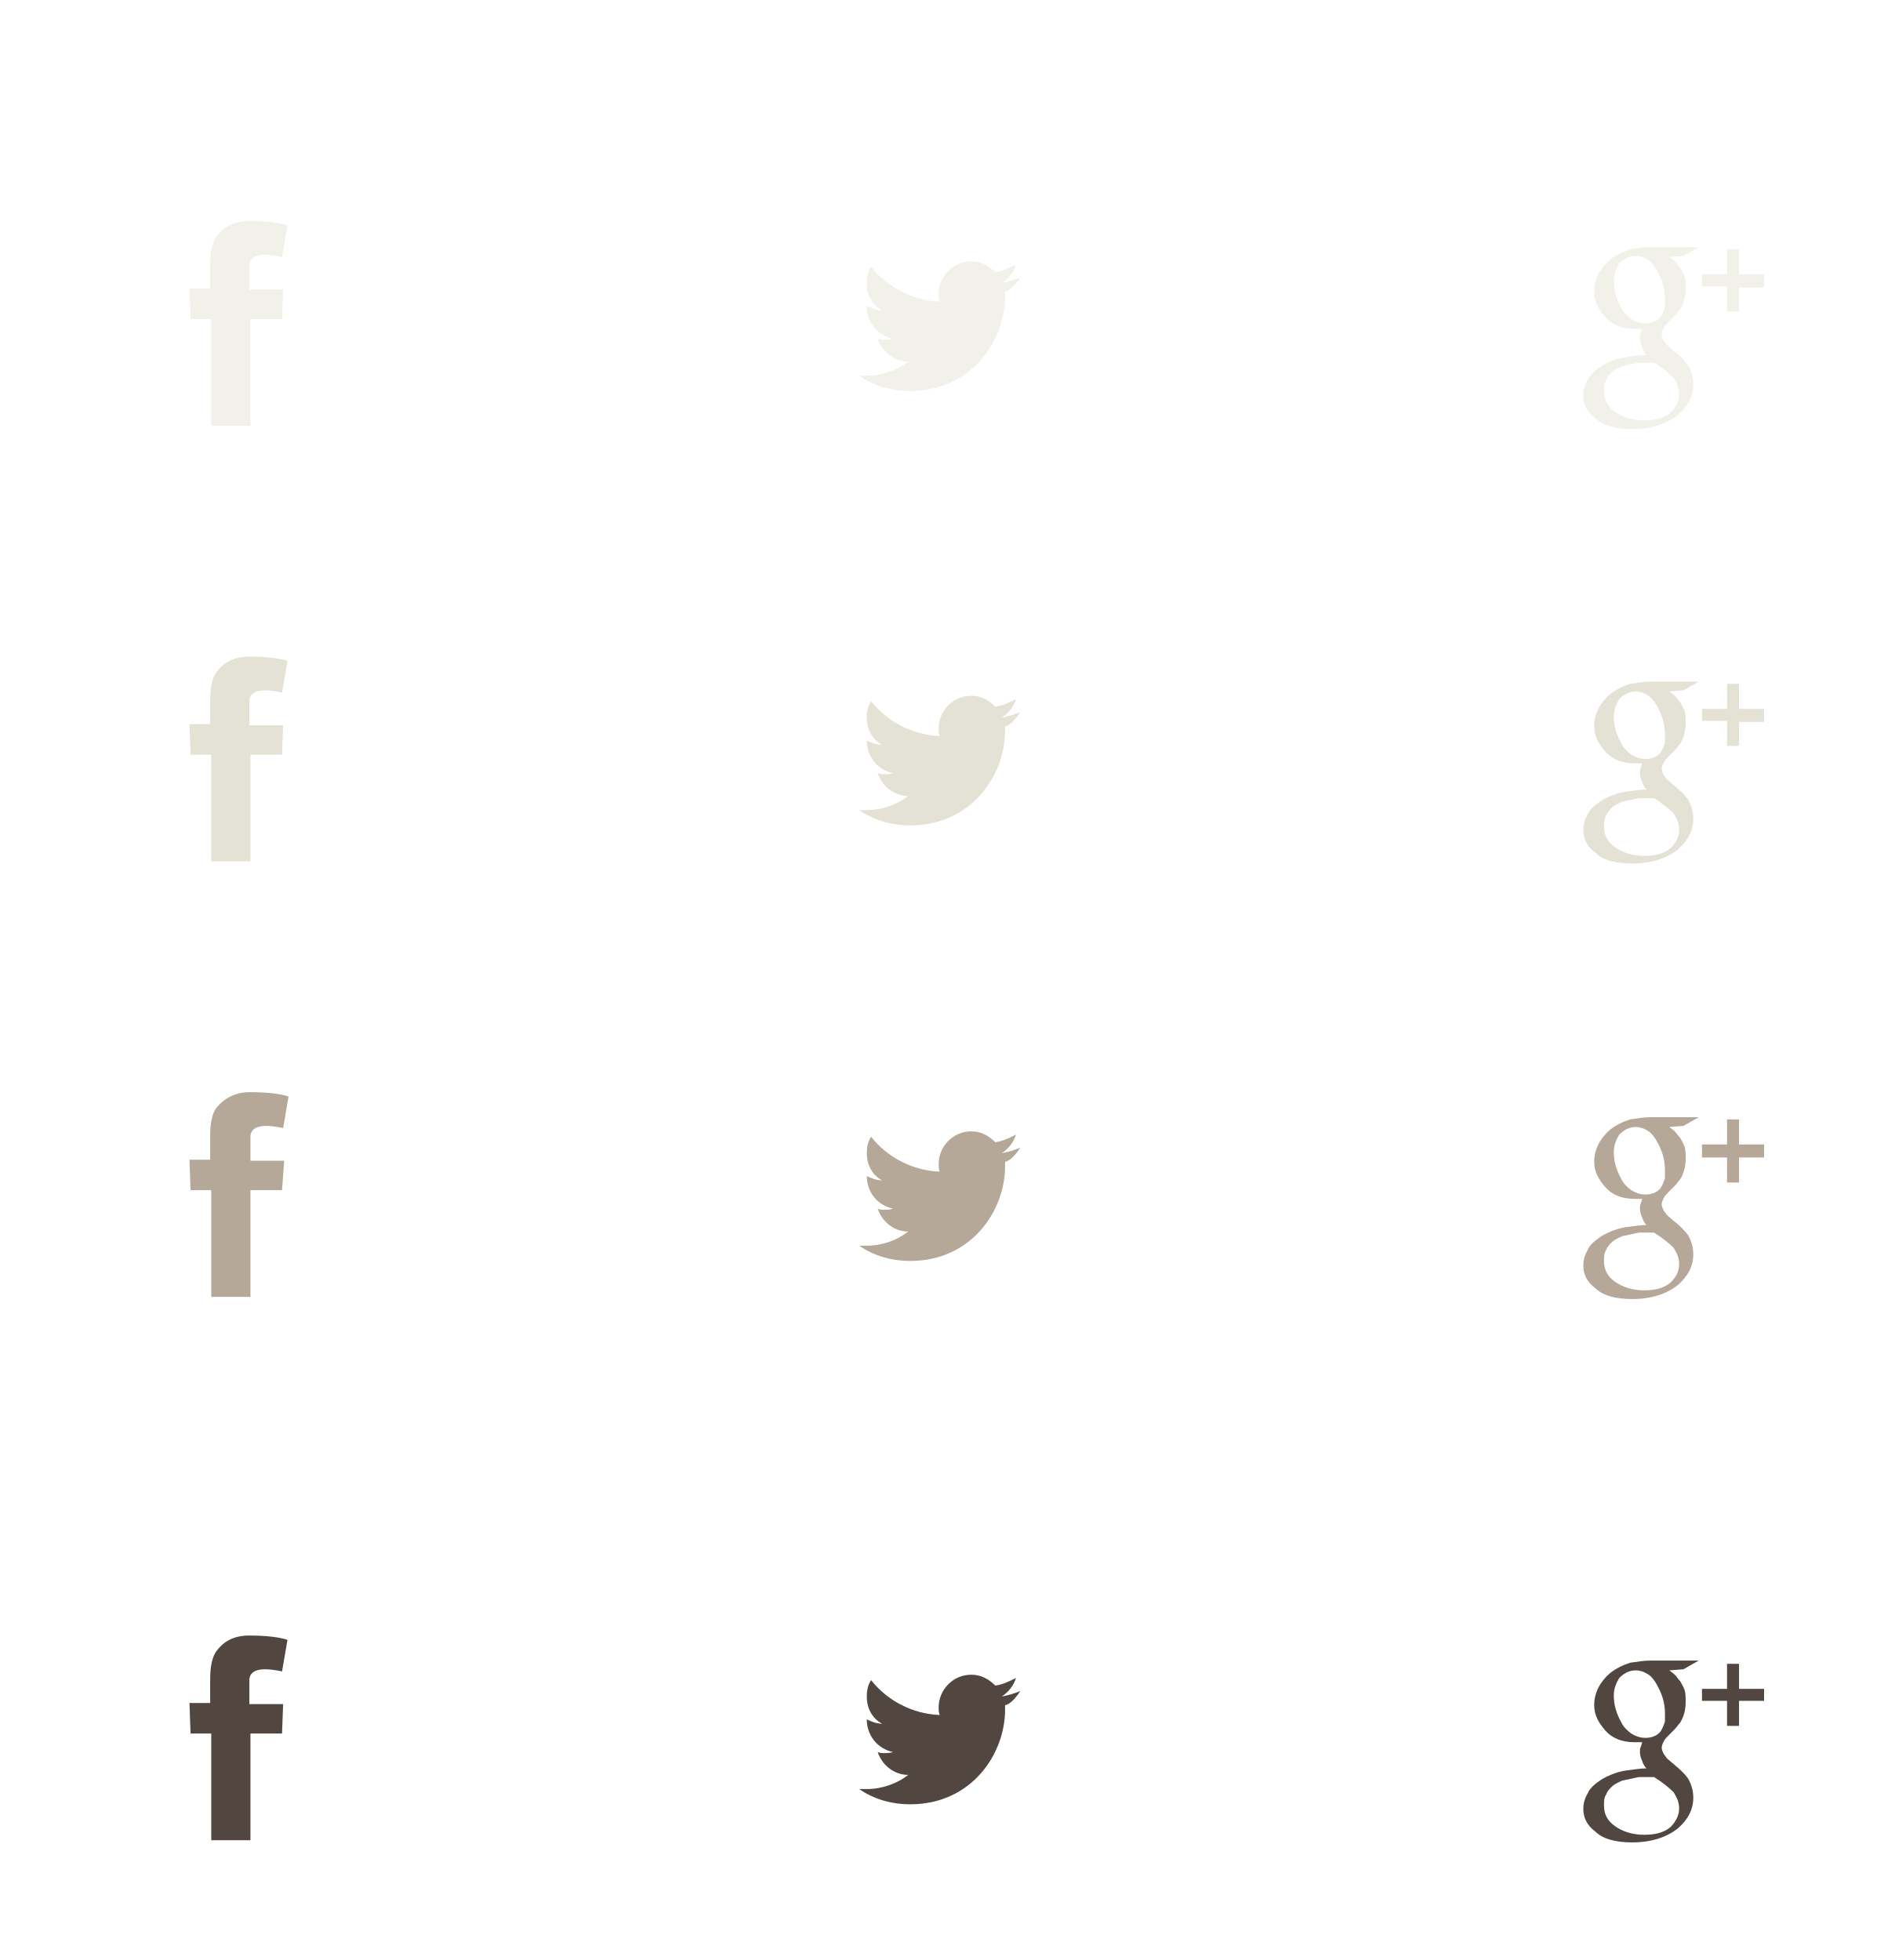
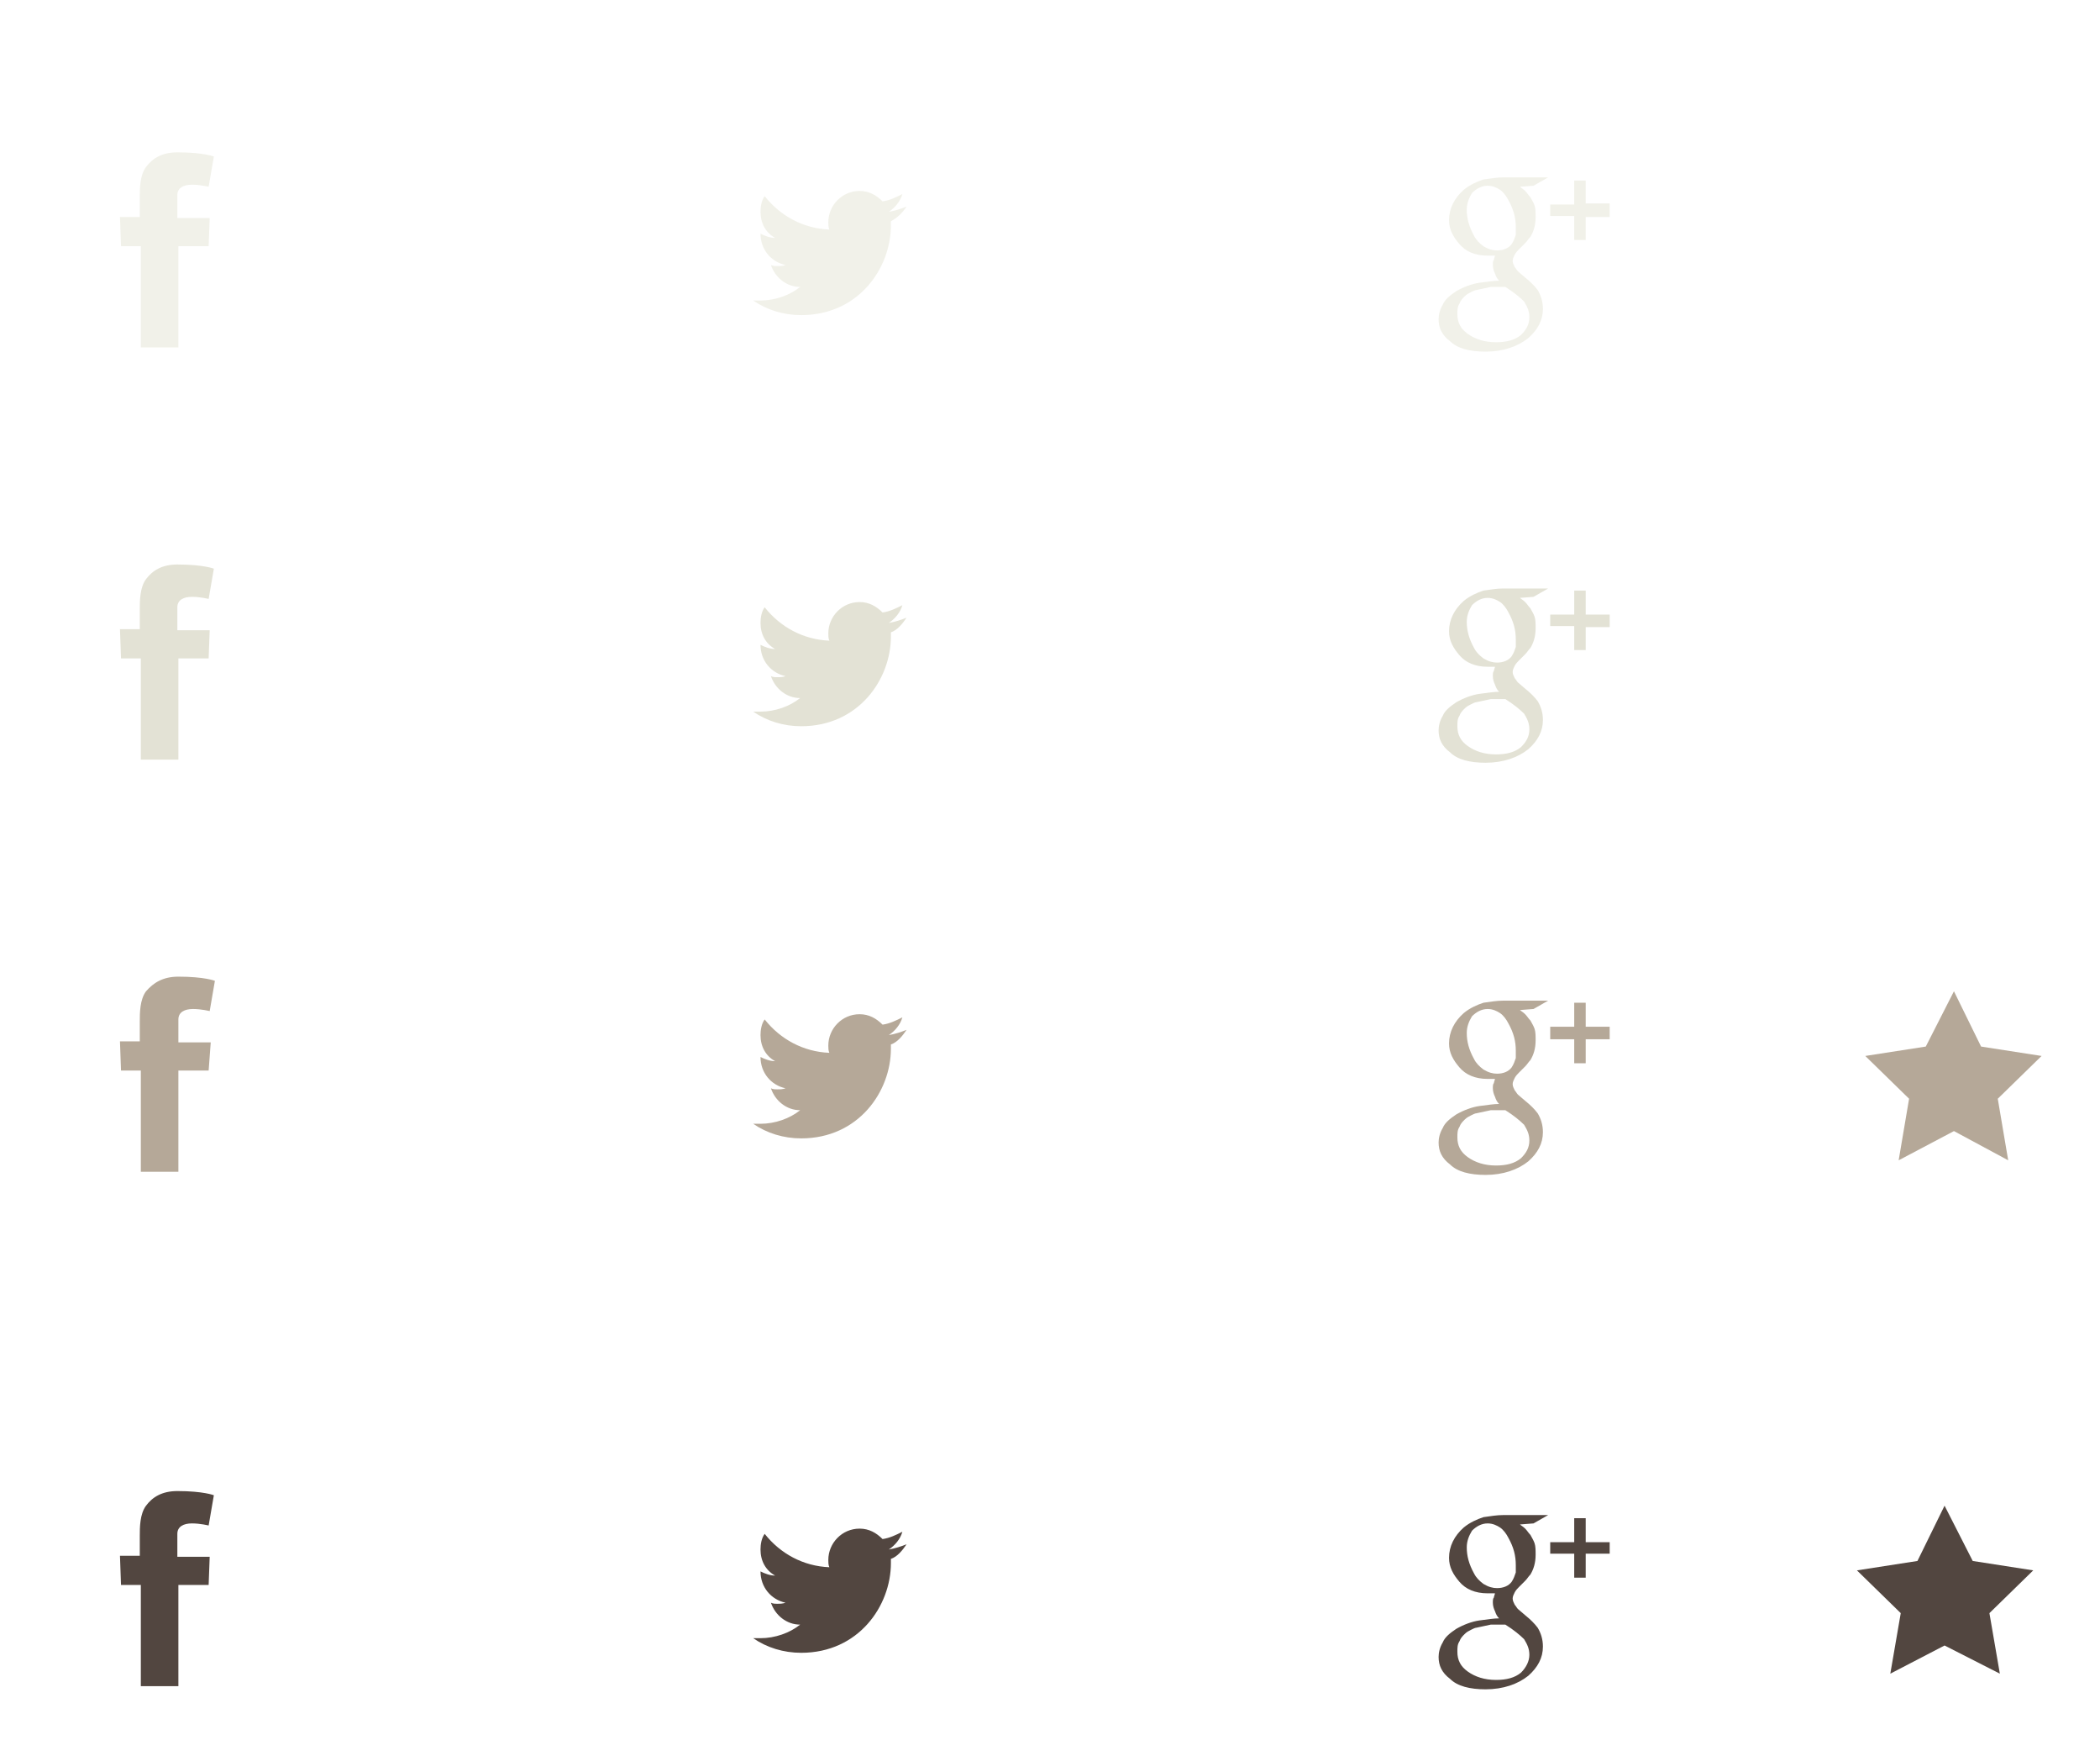
- <svg xmlns="http://www.w3.org/2000/svg" version="1.1" id="Layer_1" x="0px" y="0px" viewBox="144 401 174 180" enable-background="new 144 401 174 180" xml:space="preserve">
+ <svg xmlns="http://www.w3.org/2000/svg" version="1.1" id="Layer_1" x="0px" y="0px" viewBox="162 670.7 201.3 168.7" enable-background="new 162 670.7 201.3 168.7" xml:space="preserve">
  <g>
-     <path fill="#B5A898" d="M237.7,506.4c-0.5,0.2-1.1,0.4-1.7,0.5c0.6-0.4,1.1-1,1.3-1.7c-0.6,0.3-1.2,0.6-1.9,0.7   c-0.6-0.6-1.3-1-2.2-1c-1.7,0-3,1.4-3,3c0,0.2,0,0.5,0.1,0.7c-2.5-0.1-4.8-1.3-6.3-3.2c-0.3,0.4-0.4,1-0.4,1.5c0,1.1,0.5,2,1.4,2.5   c-0.5,0-1-0.2-1.4-0.4l0,0c0,1.5,1,2.7,2.4,3c-0.3,0.1-0.5,0.1-0.8,0.1c-0.2,0-0.4,0-0.6-0.1c0.4,1.2,1.5,2.1,2.8,2.1   c-1,0.8-2.4,1.3-3.8,1.3c-0.2,0-0.5,0-0.7,0c1.3,0.9,2.9,1.4,4.7,1.4c5.6,0,8.7-4.6,8.7-8.7c0-0.1,0-0.3,0-0.4   C236.8,507.6,237.3,507,237.7,506.4" />
-     <path fill="#B5A898" d="M297.3,504.5c0.1,0.1,0.3,0.2,0.5,0.4c0.2,0.2,0.3,0.4,0.5,0.6c0.1,0.2,0.3,0.5,0.4,0.8   c0.1,0.3,0.1,0.7,0.1,1.1c0,0.8-0.2,1.4-0.5,1.9c-0.2,0.2-0.3,0.4-0.5,0.6c-0.2,0.2-0.4,0.4-0.6,0.6c-0.1,0.1-0.3,0.3-0.4,0.5   s-0.2,0.4-0.2,0.6s0.1,0.4,0.2,0.6c0.1,0.1,0.2,0.3,0.3,0.4l0.7,0.6c0.5,0.4,0.9,0.8,1.2,1.2c0.3,0.5,0.5,1.1,0.5,1.8   c0,1.1-0.5,2-1.4,2.8c-1,0.8-2.4,1.3-4.2,1.3c-1.5,0-2.7-0.3-3.4-1c-0.8-0.6-1.1-1.3-1.1-2.1c0-0.4,0.1-0.9,0.4-1.4   c0.2-0.5,0.7-0.9,1.3-1.3c0.7-0.4,1.5-0.7,2.2-0.8c0.8-0.1,1.4-0.2,1.9-0.2c-0.2-0.2-0.3-0.4-0.4-0.7c-0.1-0.2-0.2-0.5-0.2-0.8   c0-0.2,0-0.4,0.1-0.5c0-0.1,0.1-0.3,0.1-0.4c-0.2,0-0.5,0-0.7,0c-1.2,0-2.1-0.4-2.7-1.1s-1-1.4-1-2.3c0-1.1,0.5-2.1,1.4-2.9   c0.6-0.5,1.3-0.8,1.9-1c0.7-0.1,1.3-0.2,1.9-0.2h4.4l-1.4,0.8L297.3,504.5 M298.2,517.1c0-0.6-0.2-1-0.5-1.5   c-0.4-0.4-1-0.9-1.8-1.4c-0.1,0-0.3,0-0.5,0c-0.1,0-0.4,0-0.9,0c-0.5,0.1-0.9,0.2-1.4,0.3c-0.1,0-0.3,0.1-0.5,0.2   c-0.2,0.1-0.4,0.2-0.6,0.4c-0.2,0.2-0.4,0.4-0.5,0.7c-0.2,0.3-0.2,0.6-0.2,1c0,0.8,0.3,1.4,1,1.9c0.7,0.5,1.6,0.8,2.7,0.8   c1,0,1.8-0.2,2.4-0.7C297.9,518.3,298.2,517.8,298.2,517.1 M295.1,510.7c0.6,0,1.1-0.2,1.4-0.6c0.2-0.3,0.3-0.6,0.4-0.9   c0-0.3,0-0.5,0-0.7c0-0.9-0.2-1.7-0.7-2.6c-0.2-0.4-0.5-0.8-0.8-1c-0.3-0.2-0.7-0.4-1.2-0.4c-0.6,0-1.1,0.3-1.5,0.7   c-0.3,0.5-0.5,1-0.5,1.6c0,0.8,0.2,1.6,0.7,2.5c0.2,0.4,0.5,0.7,0.9,1C294.3,510.6,294.7,510.7,295.1,510.7" />
-     <path fill="#B5A898" d="M306,506.1h-2.3v-2.3h-1.1v2.3h-2.3v1.2h2.3v2.3h1.1v-2.3h2.3L306,506.1L306,506.1z" />
-     <path fill="#B5A898" d="M161.4,507.5h1.9v-0.9v-0.8v-0.2c0-0.8,0-2.1,0.6-2.9c0.7-0.8,1.6-1.4,3.1-1.4c2.5,0,3.5,0.4,3.5,0.4   l-0.5,2.9c0,0-0.8-0.2-1.6-0.2c-0.8,0-1.4,0.3-1.4,1v0.3v1v0.9h3.1l-0.2,2.7H167v9.8h-3.6v-9.8h-1.9L161.4,507.5" />
+     <path fill="#B5A898" d="M248.9,769.4c-0.5,0.2-1.1,0.4-1.7,0.5c0.6-0.4,1.1-1,1.3-1.7c-0.6,0.3-1.2,0.6-1.9,0.7   c-0.6-0.6-1.3-1-2.2-1c-1.7,0-3,1.4-3,3c0,0.2,0,0.5,0.1,0.7c-2.5-0.1-4.7-1.3-6.2-3.2c-0.3,0.4-0.4,1-0.4,1.5c0,1.1,0.5,2,1.4,2.5   c-0.5,0-1-0.2-1.4-0.4l0,0c0,1.5,1,2.7,2.4,3c-0.3,0.1-0.5,0.1-0.8,0.1c-0.2,0-0.4,0-0.6-0.1c0.4,1.2,1.5,2.1,2.8,2.1   c-1,0.8-2.4,1.3-3.8,1.3c-0.2,0-0.5,0-0.7,0c1.3,0.9,2.9,1.4,4.6,1.4c5.5,0,8.6-4.5,8.6-8.6c0-0.1,0-0.3,0-0.4   C248,770.6,248.5,770,248.9,769.4" />
+     <path fill="#B5A898" d="M307.7,767.5c0.1,0.1,0.3,0.2,0.5,0.4s0.3,0.4,0.5,0.6c0.1,0.2,0.3,0.5,0.4,0.8c0.1,0.3,0.1,0.7,0.1,1.1   c0,0.8-0.2,1.4-0.5,1.9c-0.2,0.2-0.3,0.4-0.5,0.6c-0.2,0.2-0.4,0.4-0.6,0.6c-0.1,0.1-0.3,0.3-0.4,0.5c-0.1,0.2-0.2,0.4-0.2,0.6   s0.1,0.4,0.2,0.6c0.1,0.1,0.2,0.3,0.3,0.4l0.7,0.6c0.5,0.4,0.9,0.8,1.2,1.2c0.3,0.5,0.5,1.1,0.5,1.8c0,1.1-0.5,2-1.4,2.8   c-1,0.8-2.4,1.3-4.1,1.3c-1.5,0-2.7-0.3-3.4-1c-0.8-0.6-1.1-1.3-1.1-2.1c0-0.4,0.1-0.9,0.4-1.4c0.2-0.5,0.7-0.9,1.3-1.3   c0.7-0.4,1.5-0.7,2.2-0.8c0.8-0.1,1.4-0.2,1.9-0.2c-0.2-0.2-0.3-0.4-0.4-0.7c-0.1-0.2-0.2-0.5-0.2-0.8c0-0.2,0-0.4,0.1-0.5   c0-0.1,0.1-0.3,0.1-0.4c-0.2,0-0.5,0-0.7,0c-1.2,0-2.1-0.4-2.7-1.1s-1-1.4-1-2.3c0-1.1,0.5-2.1,1.4-2.9c0.6-0.5,1.3-0.8,1.9-1   c0.7-0.1,1.3-0.2,1.9-0.2h4.3l-1.4,0.8L307.7,767.5 M308.6,780c0-0.6-0.2-1-0.5-1.5c-0.4-0.4-1-0.9-1.8-1.4c-0.1,0-0.3,0-0.5,0   c-0.1,0-0.4,0-0.9,0c-0.5,0.1-0.9,0.2-1.4,0.3c-0.1,0-0.3,0.1-0.5,0.2c-0.2,0.1-0.4,0.2-0.6,0.4c-0.2,0.2-0.4,0.4-0.5,0.7   c-0.2,0.3-0.2,0.6-0.2,1c0,0.8,0.3,1.4,1,1.9s1.6,0.8,2.7,0.8c1,0,1.8-0.2,2.4-0.7C308.3,781.2,308.6,780.7,308.6,780 M305.5,773.6   c0.6,0,1.1-0.2,1.4-0.6c0.2-0.3,0.3-0.6,0.4-0.9c0-0.3,0-0.5,0-0.7c0-0.9-0.2-1.7-0.7-2.6c-0.2-0.4-0.5-0.8-0.8-1s-0.7-0.4-1.2-0.4   c-0.6,0-1.1,0.3-1.5,0.7c-0.3,0.5-0.5,1-0.5,1.6c0,0.8,0.2,1.6,0.7,2.5c0.2,0.4,0.5,0.7,0.9,1C304.7,773.5,305.1,773.6,305.5,773.6   " />
+     <path fill="#B5A898" d="M316.3,769.1H314v-2.3h-1.1v2.3h-2.3v1.2h2.3v2.3h1.1v-2.3h2.3V769.1L316.3,769.1z" />
+     <path fill="#B5A898" d="M173.5,770.5h1.9v-0.9v-0.8v-0.2c0-0.8,0-2.1,0.6-2.9c0.7-0.8,1.6-1.4,3.1-1.4c2.5,0,3.5,0.4,3.5,0.4   l-0.5,2.9c0,0-0.8-0.2-1.6-0.2s-1.4,0.3-1.4,1v0.3v1v0.9h3.1l-0.2,2.7h-2.9v9.7h-3.6v-9.7h-1.9L173.5,770.5" />
  </g>
  <g>
-     <path fill="#E3E2D5" d="M237.7,466.4c-0.5,0.2-1.1,0.4-1.7,0.5c0.6-0.4,1.1-1,1.3-1.7c-0.6,0.3-1.2,0.6-1.9,0.7   c-0.6-0.6-1.3-1-2.2-1c-1.7,0-3,1.4-3,3c0,0.2,0,0.5,0.1,0.7c-2.5-0.1-4.8-1.3-6.3-3.2c-0.3,0.4-0.4,1-0.4,1.5c0,1.1,0.5,2,1.4,2.5   c-0.5,0-1-0.2-1.4-0.4l0,0c0,1.5,1,2.7,2.4,3c-0.3,0.1-0.5,0.1-0.8,0.1c-0.2,0-0.4,0-0.6-0.1c0.4,1.2,1.5,2.1,2.8,2.1   c-1,0.8-2.4,1.3-3.8,1.3c-0.2,0-0.5,0-0.7,0c1.3,0.9,2.9,1.4,4.7,1.4c5.6,0,8.7-4.6,8.7-8.7c0-0.1,0-0.3,0-0.4   C236.8,467.6,237.3,467,237.7,466.4" />
-     <path fill="#E3E2D5" d="M297.3,464.5c0.1,0.1,0.3,0.2,0.5,0.4c0.2,0.2,0.3,0.4,0.5,0.6c0.1,0.2,0.3,0.5,0.4,0.8   c0.1,0.3,0.1,0.7,0.1,1.1c0,0.8-0.2,1.4-0.5,1.9c-0.2,0.2-0.3,0.4-0.5,0.6s-0.4,0.4-0.6,0.6c-0.1,0.1-0.3,0.3-0.4,0.5   c-0.1,0.2-0.2,0.4-0.2,0.6c0,0.2,0.1,0.4,0.2,0.6c0.1,0.1,0.2,0.3,0.3,0.4l0.7,0.6c0.5,0.4,0.9,0.8,1.2,1.2   c0.3,0.5,0.5,1.1,0.5,1.8c0,1.1-0.5,2-1.4,2.8c-1,0.8-2.4,1.3-4.2,1.3c-1.5,0-2.7-0.3-3.4-1c-0.8-0.6-1.1-1.3-1.1-2.1   c0-0.4,0.1-0.9,0.4-1.4c0.2-0.5,0.7-0.9,1.3-1.3c0.7-0.4,1.5-0.7,2.2-0.8c0.8-0.1,1.4-0.2,1.9-0.2c-0.2-0.2-0.3-0.4-0.4-0.7   c-0.1-0.2-0.2-0.5-0.2-0.8c0-0.2,0-0.4,0.1-0.5c0-0.1,0.1-0.3,0.1-0.4c-0.2,0-0.5,0-0.7,0c-1.2,0-2.1-0.4-2.7-1.1s-1-1.4-1-2.3   c0-1.1,0.5-2.1,1.4-2.9c0.6-0.5,1.3-0.8,1.9-1c0.7-0.1,1.3-0.2,1.9-0.2h4.4l-1.4,0.8L297.3,464.5 M298.2,477.2c0-0.6-0.2-1-0.5-1.5   c-0.4-0.4-1-0.9-1.8-1.4c-0.1,0-0.3,0-0.5,0c-0.1,0-0.4,0-0.9,0c-0.5,0.1-0.9,0.2-1.4,0.3c-0.1,0-0.3,0.1-0.5,0.2s-0.4,0.2-0.6,0.4   c-0.2,0.2-0.4,0.4-0.5,0.7c-0.2,0.3-0.2,0.6-0.2,1c0,0.8,0.3,1.4,1,1.9c0.7,0.5,1.6,0.8,2.7,0.8c1,0,1.8-0.2,2.4-0.7   C297.9,478.4,298.2,477.9,298.2,477.2 M295.1,470.7c0.6,0,1.1-0.2,1.4-0.6c0.2-0.3,0.3-0.6,0.4-0.9c0-0.3,0-0.5,0-0.7   c0-0.9-0.2-1.7-0.7-2.6c-0.2-0.4-0.5-0.8-0.8-1c-0.3-0.2-0.7-0.4-1.2-0.4c-0.6,0-1.1,0.3-1.5,0.7c-0.3,0.5-0.5,1-0.5,1.6   c0,0.8,0.2,1.6,0.7,2.5c0.2,0.4,0.5,0.7,0.9,1C294.3,470.6,294.7,470.7,295.1,470.7" />
-     <path fill="#E3E2D5" d="M306,466.1h-2.3v-2.3h-1.1v2.3h-2.3v1.1h2.3v2.3h1.1v-2.2h2.3L306,466.1L306,466.1z" />
-     <path fill="#E3E2D5" d="M161.4,467.5h1.9v-0.9v-0.9v-0.1c0-0.8,0-2.1,0.6-2.9c0.6-0.8,1.5-1.4,3-1.4c2.5,0,3.5,0.4,3.5,0.4   l-0.5,2.9c0,0-0.8-0.2-1.6-0.2s-1.4,0.3-1.4,1v0.3v1v0.9h3.1l-0.1,2.7H167v9.8h-3.6v-9.8h-1.9L161.4,467.5" />
+     <path fill="#E3E2D5" d="M248.9,729.9c-0.5,0.2-1.1,0.4-1.7,0.5c0.6-0.4,1.1-1,1.3-1.7c-0.6,0.3-1.2,0.6-1.9,0.7   c-0.6-0.6-1.3-1-2.2-1c-1.7,0-3,1.4-3,3c0,0.2,0,0.5,0.1,0.7c-2.5-0.1-4.7-1.3-6.2-3.2c-0.3,0.4-0.4,1-0.4,1.5c0,1.1,0.5,2,1.4,2.5   c-0.5,0-1-0.2-1.4-0.4l0,0c0,1.5,1,2.7,2.4,3c-0.3,0.1-0.5,0.1-0.8,0.1c-0.2,0-0.4,0-0.6-0.1c0.4,1.2,1.5,2.1,2.8,2.1   c-1,0.8-2.4,1.3-3.8,1.3c-0.2,0-0.5,0-0.7,0c1.3,0.9,2.9,1.4,4.6,1.4c5.5,0,8.6-4.5,8.6-8.6c0-0.1,0-0.3,0-0.4   C248,731.1,248.5,730.5,248.9,729.9" />
+     <path fill="#E3E2D5" d="M307.7,728c0.1,0.1,0.3,0.2,0.5,0.4s0.3,0.4,0.5,0.6c0.1,0.2,0.3,0.5,0.4,0.8c0.1,0.3,0.1,0.7,0.1,1.1   c0,0.8-0.2,1.4-0.5,1.9c-0.2,0.2-0.3,0.4-0.5,0.6c-0.2,0.2-0.4,0.4-0.6,0.6c-0.1,0.1-0.3,0.3-0.4,0.5c-0.1,0.2-0.2,0.4-0.2,0.6   s0.1,0.4,0.2,0.6c0.1,0.1,0.2,0.3,0.3,0.4l0.7,0.6c0.5,0.4,0.9,0.8,1.2,1.2c0.3,0.5,0.5,1.1,0.5,1.8c0,1.1-0.5,2-1.4,2.8   c-1,0.8-2.4,1.3-4.1,1.3c-1.5,0-2.7-0.3-3.4-1c-0.8-0.6-1.1-1.3-1.1-2.1c0-0.4,0.1-0.9,0.4-1.4c0.2-0.5,0.7-0.9,1.3-1.3   c0.7-0.4,1.5-0.7,2.2-0.8c0.8-0.1,1.4-0.2,1.9-0.2c-0.2-0.2-0.3-0.4-0.4-0.7c-0.1-0.2-0.2-0.5-0.2-0.8c0-0.2,0-0.4,0.1-0.5   c0-0.1,0.1-0.3,0.1-0.4c-0.2,0-0.5,0-0.7,0c-1.2,0-2.1-0.4-2.7-1.1s-1-1.4-1-2.3c0-1.1,0.5-2.1,1.4-2.9c0.6-0.5,1.3-0.8,1.9-1   c0.7-0.1,1.3-0.2,1.9-0.2h4.3l-1.4,0.8L307.7,728 M308.6,740.6c0-0.6-0.2-1-0.5-1.5c-0.4-0.4-1-0.9-1.8-1.4c-0.1,0-0.3,0-0.5,0   c-0.1,0-0.4,0-0.9,0c-0.5,0.1-0.9,0.2-1.4,0.3c-0.1,0-0.3,0.1-0.5,0.2c-0.2,0.1-0.4,0.2-0.6,0.4c-0.2,0.2-0.4,0.4-0.5,0.7   c-0.2,0.3-0.2,0.6-0.2,1c0,0.8,0.3,1.4,1,1.9s1.6,0.8,2.7,0.8c1,0,1.8-0.2,2.4-0.7C308.3,741.8,308.6,741.3,308.6,740.6    M305.5,734.2c0.6,0,1.1-0.2,1.4-0.6c0.2-0.3,0.3-0.6,0.4-0.9c0-0.3,0-0.5,0-0.7c0-0.9-0.2-1.7-0.7-2.6c-0.2-0.4-0.5-0.8-0.8-1   s-0.7-0.4-1.2-0.4c-0.6,0-1.1,0.3-1.5,0.7c-0.3,0.5-0.5,1-0.5,1.6c0,0.8,0.2,1.6,0.7,2.5c0.2,0.4,0.5,0.7,0.9,1   C304.7,734.1,305.1,734.2,305.5,734.2" />
+     <path fill="#E3E2D5" d="M316.3,729.6H314v-2.3h-1.1v2.3h-2.3v1.1h2.3v2.3h1.1v-2.2h2.3V729.6L316.3,729.6z" />
+     <path fill="#E3E2D5" d="M173.5,731h1.9v-0.9v-0.9v-0.1c0-0.8,0-2.1,0.6-2.9c0.6-0.8,1.5-1.4,3-1.4c2.5,0,3.5,0.4,3.5,0.4l-0.5,2.9   c0,0-0.8-0.2-1.6-0.2c-0.8,0-1.4,0.3-1.4,1v0.3v1v0.9h3.1l-0.1,2.7h-2.9v9.7h-3.6v-9.7h-1.9L173.5,731" />
  </g>
  <g>
-     <path fill="#F1F1E9" d="M237.7,426.5c-0.5,0.2-1.1,0.4-1.7,0.5c0.6-0.4,1.1-1,1.3-1.7c-0.6,0.3-1.2,0.6-1.9,0.7   c-0.6-0.6-1.3-1-2.2-1c-1.7,0-3,1.4-3,3c0,0.2,0,0.5,0.1,0.7c-2.5-0.1-4.8-1.3-6.3-3.2c-0.3,0.4-0.4,1-0.4,1.5c0,1.1,0.5,2,1.4,2.5   c-0.5,0-1-0.2-1.4-0.4l0,0c0,1.5,1,2.7,2.4,3c-0.3,0.1-0.5,0.1-0.8,0.1c-0.2,0-0.4,0-0.6-0.1c0.4,1.2,1.5,2.1,2.8,2.1   c-1,0.8-2.4,1.3-3.8,1.3c-0.2,0-0.5,0-0.7,0c1.3,0.9,2.9,1.4,4.7,1.4c5.6,0,8.7-4.6,8.7-8.7c0-0.1,0-0.3,0-0.4   C236.8,427.6,237.3,427.1,237.7,426.5" />
-     <path fill="#F1F1E9" d="M297.3,424.6c0.1,0.1,0.3,0.2,0.5,0.4c0.2,0.2,0.3,0.4,0.5,0.6c0.1,0.2,0.3,0.5,0.4,0.8   c0.1,0.3,0.1,0.7,0.1,1.1c0,0.8-0.2,1.4-0.5,1.9c-0.2,0.2-0.3,0.4-0.5,0.6c-0.2,0.2-0.4,0.4-0.6,0.6c-0.1,0.1-0.3,0.3-0.4,0.5   s-0.2,0.4-0.2,0.6s0.1,0.4,0.2,0.6c0.1,0.1,0.2,0.3,0.3,0.4l0.7,0.6c0.5,0.4,0.9,0.8,1.2,1.2c0.3,0.5,0.5,1.1,0.5,1.8   c0,1.1-0.5,2-1.4,2.8c-1,0.8-2.4,1.3-4.2,1.3c-1.5,0-2.7-0.3-3.4-1c-0.8-0.6-1.1-1.3-1.1-2.1c0-0.4,0.1-0.9,0.4-1.4   c0.2-0.5,0.7-0.9,1.3-1.3c0.7-0.4,1.5-0.7,2.2-0.8c0.8-0.1,1.4-0.2,1.9-0.2c-0.2-0.2-0.3-0.4-0.4-0.7c-0.1-0.2-0.2-0.5-0.2-0.8   c0-0.2,0-0.4,0.1-0.5c0-0.1,0.1-0.3,0.1-0.4c-0.2,0-0.5,0-0.7,0c-1.2,0-2.1-0.4-2.7-1.1c-0.6-0.7-1-1.4-1-2.3   c0-1.1,0.5-2.1,1.4-2.9c0.6-0.5,1.3-0.8,1.9-1c0.7-0.1,1.3-0.2,1.9-0.2h4.4l-1.4,0.8L297.3,424.6 M298.2,437.2c0-0.6-0.2-1-0.5-1.5   c-0.4-0.4-1-0.9-1.8-1.4c-0.1,0-0.3,0-0.5,0c-0.1,0-0.4,0-0.9,0c-0.5,0.1-0.9,0.2-1.4,0.3c-0.1,0-0.3,0.1-0.5,0.2   c-0.2,0.1-0.4,0.2-0.6,0.4c-0.2,0.2-0.4,0.4-0.5,0.7c-0.2,0.3-0.2,0.6-0.2,1c0,0.8,0.3,1.4,1,1.9c0.7,0.5,1.6,0.8,2.7,0.8   c1,0,1.8-0.2,2.4-0.7C297.9,438.4,298.2,437.9,298.2,437.2 M295.1,430.7c0.6,0,1.1-0.2,1.4-0.6c0.2-0.3,0.3-0.6,0.4-0.9   c0-0.3,0-0.5,0-0.7c0-0.9-0.2-1.7-0.7-2.6c-0.2-0.4-0.5-0.8-0.8-1c-0.3-0.2-0.7-0.4-1.2-0.4c-0.6,0-1.1,0.3-1.5,0.7   c-0.3,0.5-0.5,1-0.5,1.6c0,0.8,0.2,1.6,0.7,2.5c0.2,0.4,0.5,0.7,0.9,1C294.3,430.6,294.7,430.7,295.1,430.7" />
-     <path fill="#F1F1E9" d="M306,426.2h-2.3v-2.3h-1.1v2.3h-2.3v1.1h2.3v2.3h1.1v-2.2h2.3L306,426.2L306,426.2z" />
-     <path fill="#F1F1E9" d="M161.4,427.5h1.9v-0.9v-0.9v-0.1c0-0.8,0-2.1,0.6-2.9c0.6-0.8,1.5-1.4,3-1.4c2.5,0,3.5,0.4,3.5,0.4   l-0.5,2.9c0,0-0.8-0.2-1.6-0.2s-1.4,0.3-1.4,1v0.3v1v0.9h3.1l-0.1,2.7H167v9.8h-3.6v-9.8h-1.9L161.4,427.5" />
+     <path fill="#F1F1E9" d="M248.9,690.5c-0.5,0.2-1.1,0.4-1.7,0.5c0.6-0.4,1.1-1,1.3-1.7c-0.6,0.3-1.2,0.6-1.9,0.7   c-0.6-0.6-1.3-1-2.2-1c-1.7,0-3,1.4-3,3c0,0.2,0,0.5,0.1,0.7c-2.5-0.1-4.7-1.3-6.2-3.2c-0.3,0.4-0.4,1-0.4,1.5c0,1.1,0.5,2,1.4,2.5   c-0.5,0-1-0.2-1.4-0.4l0,0c0,1.5,1,2.7,2.4,3c-0.3,0.1-0.5,0.1-0.8,0.1c-0.2,0-0.4,0-0.6-0.1c0.4,1.2,1.5,2.1,2.8,2.1   c-1,0.8-2.4,1.3-3.8,1.3c-0.2,0-0.5,0-0.7,0c1.3,0.9,2.9,1.4,4.6,1.4c5.5,0,8.6-4.5,8.6-8.6c0-0.1,0-0.3,0-0.4   C248,691.6,248.5,691.1,248.9,690.5" />
+     <path fill="#F1F1E9" d="M307.7,688.6c0.1,0.1,0.3,0.2,0.5,0.4s0.3,0.4,0.5,0.6c0.1,0.2,0.3,0.5,0.4,0.8c0.1,0.3,0.1,0.7,0.1,1.1   c0,0.8-0.2,1.4-0.5,1.9c-0.2,0.2-0.3,0.4-0.5,0.6c-0.2,0.2-0.4,0.4-0.6,0.6c-0.1,0.1-0.3,0.3-0.4,0.5c-0.1,0.2-0.2,0.4-0.2,0.6   s0.1,0.4,0.2,0.6c0.1,0.1,0.2,0.3,0.3,0.4l0.7,0.6c0.5,0.4,0.9,0.8,1.2,1.2c0.3,0.5,0.5,1.1,0.5,1.8c0,1.1-0.5,2-1.4,2.8   c-1,0.8-2.4,1.3-4.1,1.3c-1.5,0-2.7-0.3-3.4-1c-0.8-0.6-1.1-1.3-1.1-2.1c0-0.4,0.1-0.9,0.4-1.4c0.2-0.5,0.7-0.9,1.3-1.3   c0.7-0.4,1.5-0.7,2.2-0.8c0.8-0.1,1.4-0.2,1.9-0.2c-0.2-0.2-0.3-0.4-0.4-0.7c-0.1-0.2-0.2-0.5-0.2-0.8c0-0.2,0-0.4,0.1-0.5   c0-0.1,0.1-0.3,0.1-0.4c-0.2,0-0.5,0-0.7,0c-1.2,0-2.1-0.4-2.7-1.1s-1-1.4-1-2.3c0-1.1,0.5-2.1,1.4-2.9c0.6-0.5,1.3-0.8,1.9-1   c0.7-0.1,1.3-0.2,1.9-0.2h4.3l-1.4,0.8L307.7,688.6 M308.6,701.1c0-0.6-0.2-1-0.5-1.5c-0.4-0.4-1-0.9-1.8-1.4c-0.1,0-0.3,0-0.5,0   c-0.1,0-0.4,0-0.9,0c-0.5,0.1-0.9,0.2-1.4,0.3c-0.1,0-0.3,0.1-0.5,0.2c-0.2,0.1-0.4,0.2-0.6,0.4c-0.2,0.2-0.4,0.4-0.5,0.7   c-0.2,0.3-0.2,0.6-0.2,1c0,0.8,0.3,1.4,1,1.9c0.7,0.5,1.6,0.8,2.7,0.8c1,0,1.8-0.2,2.4-0.7C308.3,702.3,308.6,701.8,308.6,701.1    M305.5,694.7c0.6,0,1.1-0.2,1.4-0.6c0.2-0.3,0.3-0.6,0.4-0.9c0-0.3,0-0.5,0-0.7c0-0.9-0.2-1.7-0.7-2.6c-0.2-0.4-0.5-0.8-0.8-1   c-0.3-0.2-0.7-0.4-1.2-0.4c-0.6,0-1.1,0.3-1.5,0.7c-0.3,0.5-0.5,1-0.5,1.6c0,0.8,0.2,1.6,0.7,2.5c0.2,0.4,0.5,0.7,0.9,1   C304.7,694.6,305.1,694.7,305.5,694.7" />
+     <path fill="#F1F1E9" d="M316.3,690.2H314V688h-1.1v2.3h-2.3v1.1h2.3v2.3h1.1v-2.2h2.3V690.2L316.3,690.2z" />
+     <path fill="#F1F1E9" d="M173.5,691.5h1.9v-0.9v-0.9v-0.1c0-0.8,0-2.1,0.6-2.9c0.6-0.8,1.5-1.4,3-1.4c2.5,0,3.5,0.4,3.5,0.4   l-0.5,2.9c0,0-0.8-0.2-1.6-0.2c-0.8,0-1.4,0.3-1.4,1v0.3v1v0.9h3.1l-0.1,2.7h-2.9v9.7h-3.6v-9.7h-1.9L173.5,691.5" />
  </g>
  <g>
-     <path fill="#524640" d="M237.7,556.3c-0.5,0.2-1.1,0.4-1.7,0.5c0.6-0.4,1.1-1,1.3-1.7c-0.6,0.3-1.2,0.6-1.9,0.7   c-0.6-0.6-1.3-1-2.2-1c-1.7,0-3,1.4-3,3c0,0.2,0,0.5,0.1,0.7c-2.5-0.1-4.8-1.3-6.3-3.2c-0.3,0.4-0.4,1-0.4,1.5c0,1.1,0.5,2,1.4,2.5   c-0.5,0-1-0.2-1.4-0.4l0,0c0,1.5,1,2.7,2.4,3c-0.3,0.1-0.5,0.1-0.8,0.1c-0.2,0-0.4,0-0.6-0.1c0.4,1.2,1.5,2.1,2.8,2.1   c-1,0.8-2.4,1.3-3.8,1.3c-0.2,0-0.5,0-0.7,0c1.3,0.9,2.9,1.4,4.7,1.4c5.6,0,8.7-4.6,8.7-8.7c0-0.1,0-0.3,0-0.4   C236.8,557.5,237.3,556.9,237.7,556.3" />
-     <path fill="#524640" d="M297.3,554.4c0.1,0.1,0.3,0.2,0.5,0.4s0.3,0.4,0.5,0.6c0.1,0.2,0.3,0.5,0.4,0.8c0.1,0.3,0.1,0.7,0.1,1.1   c0,0.8-0.2,1.4-0.5,1.9c-0.2,0.2-0.3,0.4-0.5,0.6s-0.4,0.4-0.6,0.6c-0.1,0.1-0.3,0.3-0.4,0.5c-0.1,0.2-0.2,0.4-0.2,0.6   s0.1,0.4,0.2,0.6c0.1,0.1,0.2,0.3,0.3,0.4l0.7,0.6c0.5,0.4,0.9,0.8,1.2,1.2c0.3,0.5,0.5,1.1,0.5,1.8c0,1.1-0.5,2-1.4,2.8   c-1,0.8-2.4,1.3-4.2,1.3c-1.5,0-2.7-0.3-3.4-1c-0.8-0.6-1.1-1.3-1.1-2.1c0-0.4,0.1-0.9,0.4-1.4c0.2-0.5,0.7-0.9,1.3-1.3   c0.7-0.4,1.5-0.7,2.2-0.8c0.8-0.1,1.4-0.2,1.9-0.2c-0.2-0.2-0.3-0.4-0.4-0.7c-0.1-0.2-0.2-0.5-0.2-0.8c0-0.2,0-0.4,0.1-0.5   c0-0.1,0.1-0.3,0.1-0.4c-0.2,0-0.5,0-0.7,0c-1.2,0-2.1-0.4-2.7-1.1s-1-1.4-1-2.3c0-1.1,0.5-2.1,1.4-2.9c0.6-0.5,1.3-0.8,1.9-1   c0.7-0.1,1.3-0.2,1.9-0.2h4.4l-1.4,0.8L297.3,554.4 M298.2,567.1c0-0.6-0.2-1-0.5-1.5c-0.4-0.4-1-0.9-1.8-1.4c-0.1,0-0.3,0-0.5,0   c-0.1,0-0.4,0-0.9,0c-0.5,0.1-0.9,0.2-1.4,0.3c-0.1,0-0.3,0.1-0.5,0.2c-0.2,0.1-0.4,0.2-0.6,0.4c-0.2,0.2-0.4,0.4-0.5,0.7   c-0.2,0.3-0.2,0.6-0.2,1c0,0.8,0.3,1.4,1,1.9c0.7,0.5,1.6,0.8,2.7,0.8c1,0,1.8-0.2,2.4-0.7C297.9,568.3,298.2,567.7,298.2,567.1    M295.1,560.6c0.6,0,1.1-0.2,1.4-0.6c0.2-0.3,0.3-0.6,0.4-0.9c0-0.3,0-0.5,0-0.7c0-0.9-0.2-1.7-0.7-2.6c-0.2-0.4-0.5-0.8-0.8-1   c-0.3-0.2-0.7-0.4-1.2-0.4c-0.6,0-1.1,0.3-1.5,0.7c-0.3,0.5-0.5,1-0.5,1.6c0,0.8,0.2,1.6,0.7,2.5c0.2,0.4,0.5,0.7,0.9,1   C294.3,560.5,294.7,560.6,295.1,560.6" />
-     <path fill="#524640" d="M306,556.1h-2.3v-2.3h-1.1v2.3h-2.3v1.1h2.3v2.3h1.1v-2.3h2.3L306,556.1L306,556.1z" />
-     <path fill="#524640" d="M161.4,557.4h1.9v-0.9v-0.9v-0.1c0-0.8,0-2.1,0.6-2.9c0.6-0.8,1.5-1.4,3-1.4c2.5,0,3.5,0.4,3.5,0.4   l-0.5,2.9c0,0-0.8-0.2-1.6-0.2s-1.4,0.3-1.4,1v0.3v1v0.9h3.1l-0.1,2.7H167v9.8h-3.6v-9.8h-1.9L161.4,557.4" />
+     <path fill="#524640" d="M248.9,818.7c-0.5,0.2-1.1,0.4-1.7,0.5c0.6-0.4,1.1-1,1.3-1.7c-0.6,0.3-1.2,0.6-1.9,0.7   c-0.6-0.6-1.3-1-2.2-1c-1.7,0-3,1.4-3,3c0,0.2,0,0.5,0.1,0.7c-2.5-0.1-4.7-1.3-6.2-3.2c-0.3,0.4-0.4,1-0.4,1.5c0,1.1,0.5,2,1.4,2.5   c-0.5,0-1-0.2-1.4-0.4l0,0c0,1.5,1,2.7,2.4,3c-0.3,0.1-0.5,0.1-0.8,0.1c-0.2,0-0.4,0-0.6-0.1c0.4,1.2,1.5,2.1,2.8,2.1   c-1,0.8-2.4,1.3-3.8,1.3c-0.2,0-0.5,0-0.7,0c1.3,0.9,2.9,1.4,4.6,1.4c5.5,0,8.6-4.5,8.6-8.6c0-0.1,0-0.3,0-0.4   C248,819.9,248.5,819.3,248.9,818.7" />
+     <path fill="#524640" d="M307.7,816.8c0.1,0.1,0.3,0.2,0.5,0.4c0.2,0.2,0.3,0.4,0.5,0.6c0.1,0.2,0.3,0.5,0.4,0.8   c0.1,0.3,0.1,0.7,0.1,1.1c0,0.8-0.2,1.4-0.5,1.9c-0.2,0.2-0.3,0.4-0.5,0.6s-0.4,0.4-0.6,0.6c-0.1,0.1-0.3,0.3-0.4,0.5   s-0.2,0.4-0.2,0.6c0,0.2,0.1,0.4,0.2,0.6c0.1,0.1,0.2,0.3,0.3,0.4l0.7,0.6c0.5,0.4,0.9,0.8,1.2,1.2c0.3,0.5,0.5,1.1,0.5,1.8   c0,1.1-0.5,2-1.4,2.8c-1,0.8-2.4,1.3-4.1,1.3c-1.5,0-2.7-0.3-3.4-1c-0.8-0.6-1.1-1.3-1.1-2.1c0-0.4,0.1-0.9,0.4-1.4   c0.2-0.5,0.7-0.9,1.3-1.3c0.7-0.4,1.5-0.7,2.2-0.8c0.8-0.1,1.4-0.2,1.9-0.2c-0.2-0.2-0.3-0.4-0.4-0.7c-0.1-0.2-0.2-0.5-0.2-0.8   c0-0.2,0-0.4,0.1-0.5c0-0.1,0.1-0.3,0.1-0.4c-0.2,0-0.5,0-0.7,0c-1.2,0-2.1-0.4-2.7-1.1s-1-1.4-1-2.3c0-1.1,0.5-2.1,1.4-2.9   c0.6-0.5,1.3-0.8,1.9-1c0.7-0.1,1.3-0.2,1.9-0.2h4.3l-1.4,0.8L307.7,816.8 M308.6,829.3c0-0.6-0.2-1-0.5-1.5   c-0.4-0.4-1-0.9-1.8-1.4c-0.1,0-0.3,0-0.5,0c-0.1,0-0.4,0-0.9,0c-0.5,0.1-0.9,0.2-1.4,0.3c-0.1,0-0.3,0.1-0.5,0.2   c-0.2,0.1-0.4,0.2-0.6,0.4c-0.2,0.2-0.4,0.4-0.5,0.7c-0.2,0.3-0.2,0.6-0.2,1c0,0.8,0.3,1.4,1,1.9c0.7,0.5,1.6,0.8,2.7,0.8   c1,0,1.8-0.2,2.4-0.7C308.3,830.5,308.6,829.9,308.6,829.3 M305.5,822.9c0.6,0,1.1-0.2,1.4-0.6c0.2-0.3,0.3-0.6,0.4-0.9   c0-0.3,0-0.5,0-0.7c0-0.9-0.2-1.7-0.7-2.6c-0.2-0.4-0.5-0.8-0.8-1c-0.3-0.2-0.7-0.4-1.2-0.4c-0.6,0-1.1,0.3-1.5,0.7   c-0.3,0.5-0.5,1-0.5,1.6c0,0.8,0.2,1.6,0.7,2.5c0.2,0.4,0.5,0.7,0.9,1C304.7,822.8,305.1,822.9,305.5,822.9" />
+     <path fill="#524640" d="M316.3,818.5H314v-2.3h-1.1v2.3h-2.3v1.1h2.3v2.3h1.1v-2.3h2.3V818.5L316.3,818.5z" />
+     <path fill="#524640" d="M173.5,819.8h1.9v-0.9V818v-0.1c0-0.8,0-2.1,0.6-2.9c0.6-0.8,1.5-1.4,3-1.4c2.5,0,3.5,0.4,3.5,0.4l-0.5,2.9   c0,0-0.8-0.2-1.6-0.2c-0.8,0-1.4,0.3-1.4,1v0.3v1v0.9h3.1l-0.1,2.7h-2.9v9.7h-3.6v-9.7h-1.9L173.5,819.8" />
  </g>
+   <polygon fill="#B5A898" points="349.3,765.7 351.9,771 357.7,771.9 353.5,776 354.5,781.9 349.3,779.1 344,781.9 345,776   340.8,771.9 346.6,771 " />
+   <polygon fill="#524640" points="348.4,815 351.1,820.3 356.9,821.2 352.7,825.3 353.7,831.1 348.4,828.4 343.2,831.1 344.2,825.3   340,821.2 345.8,820.3 " />
</svg>
